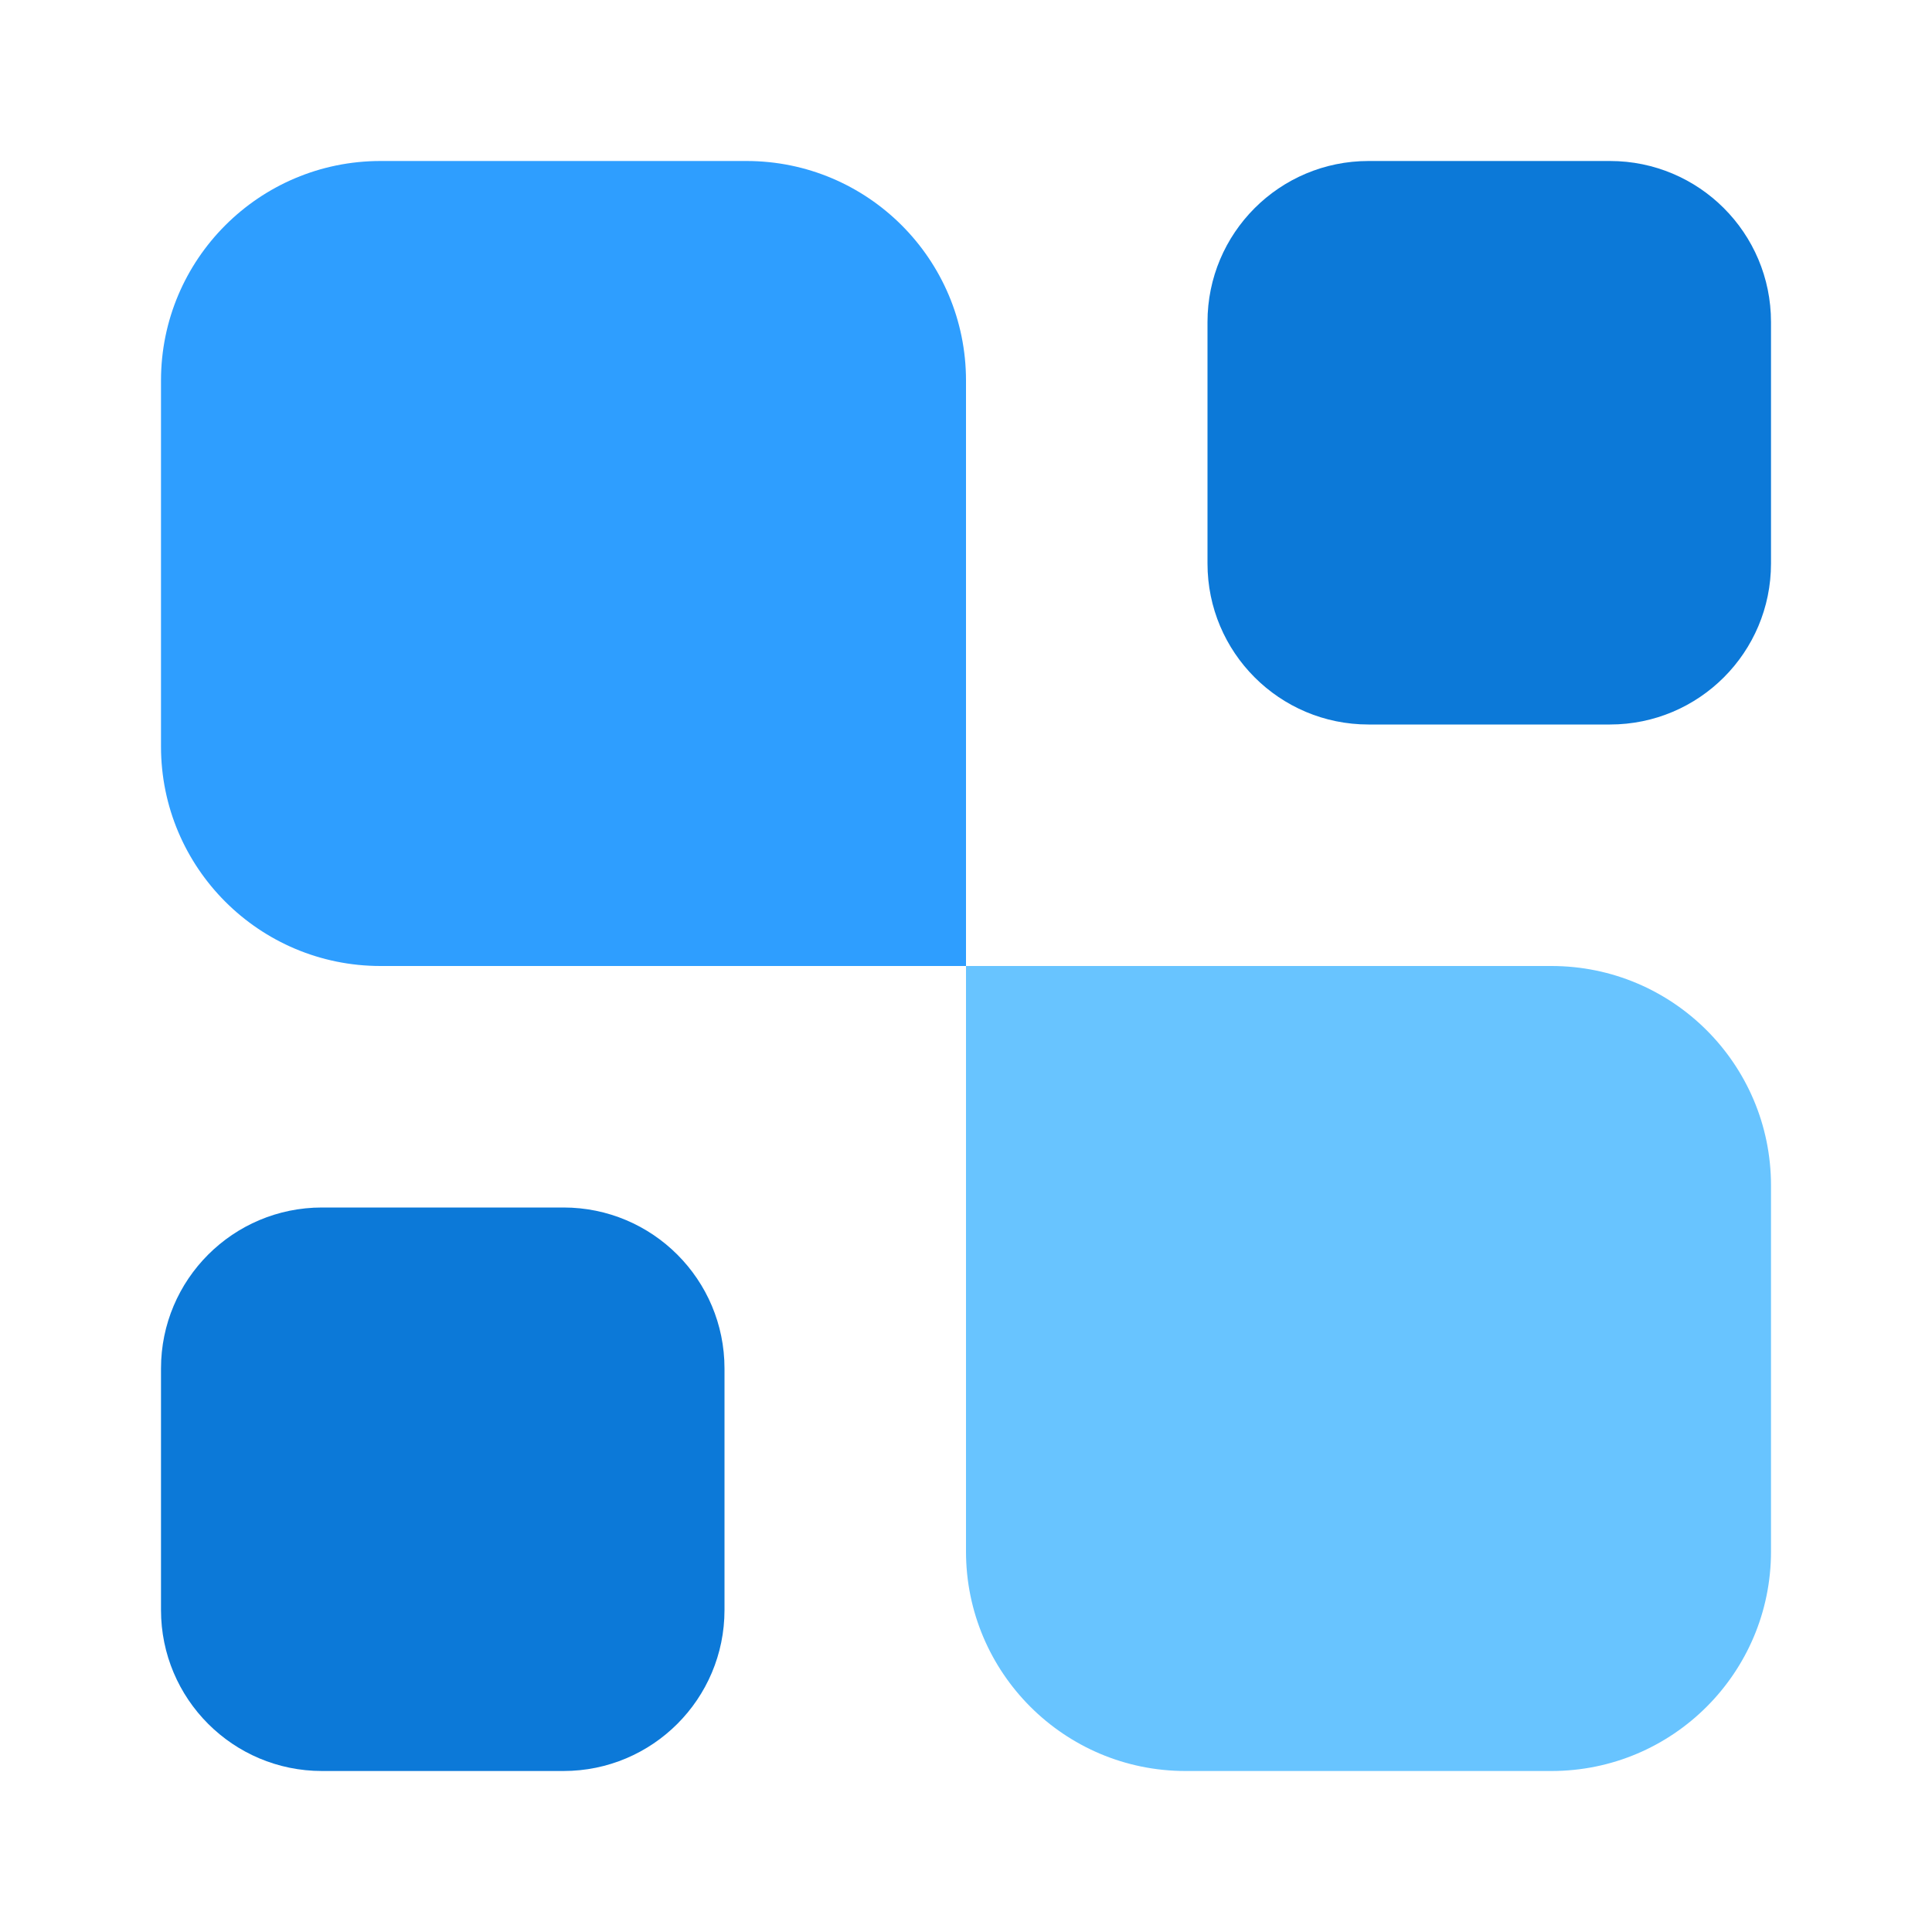
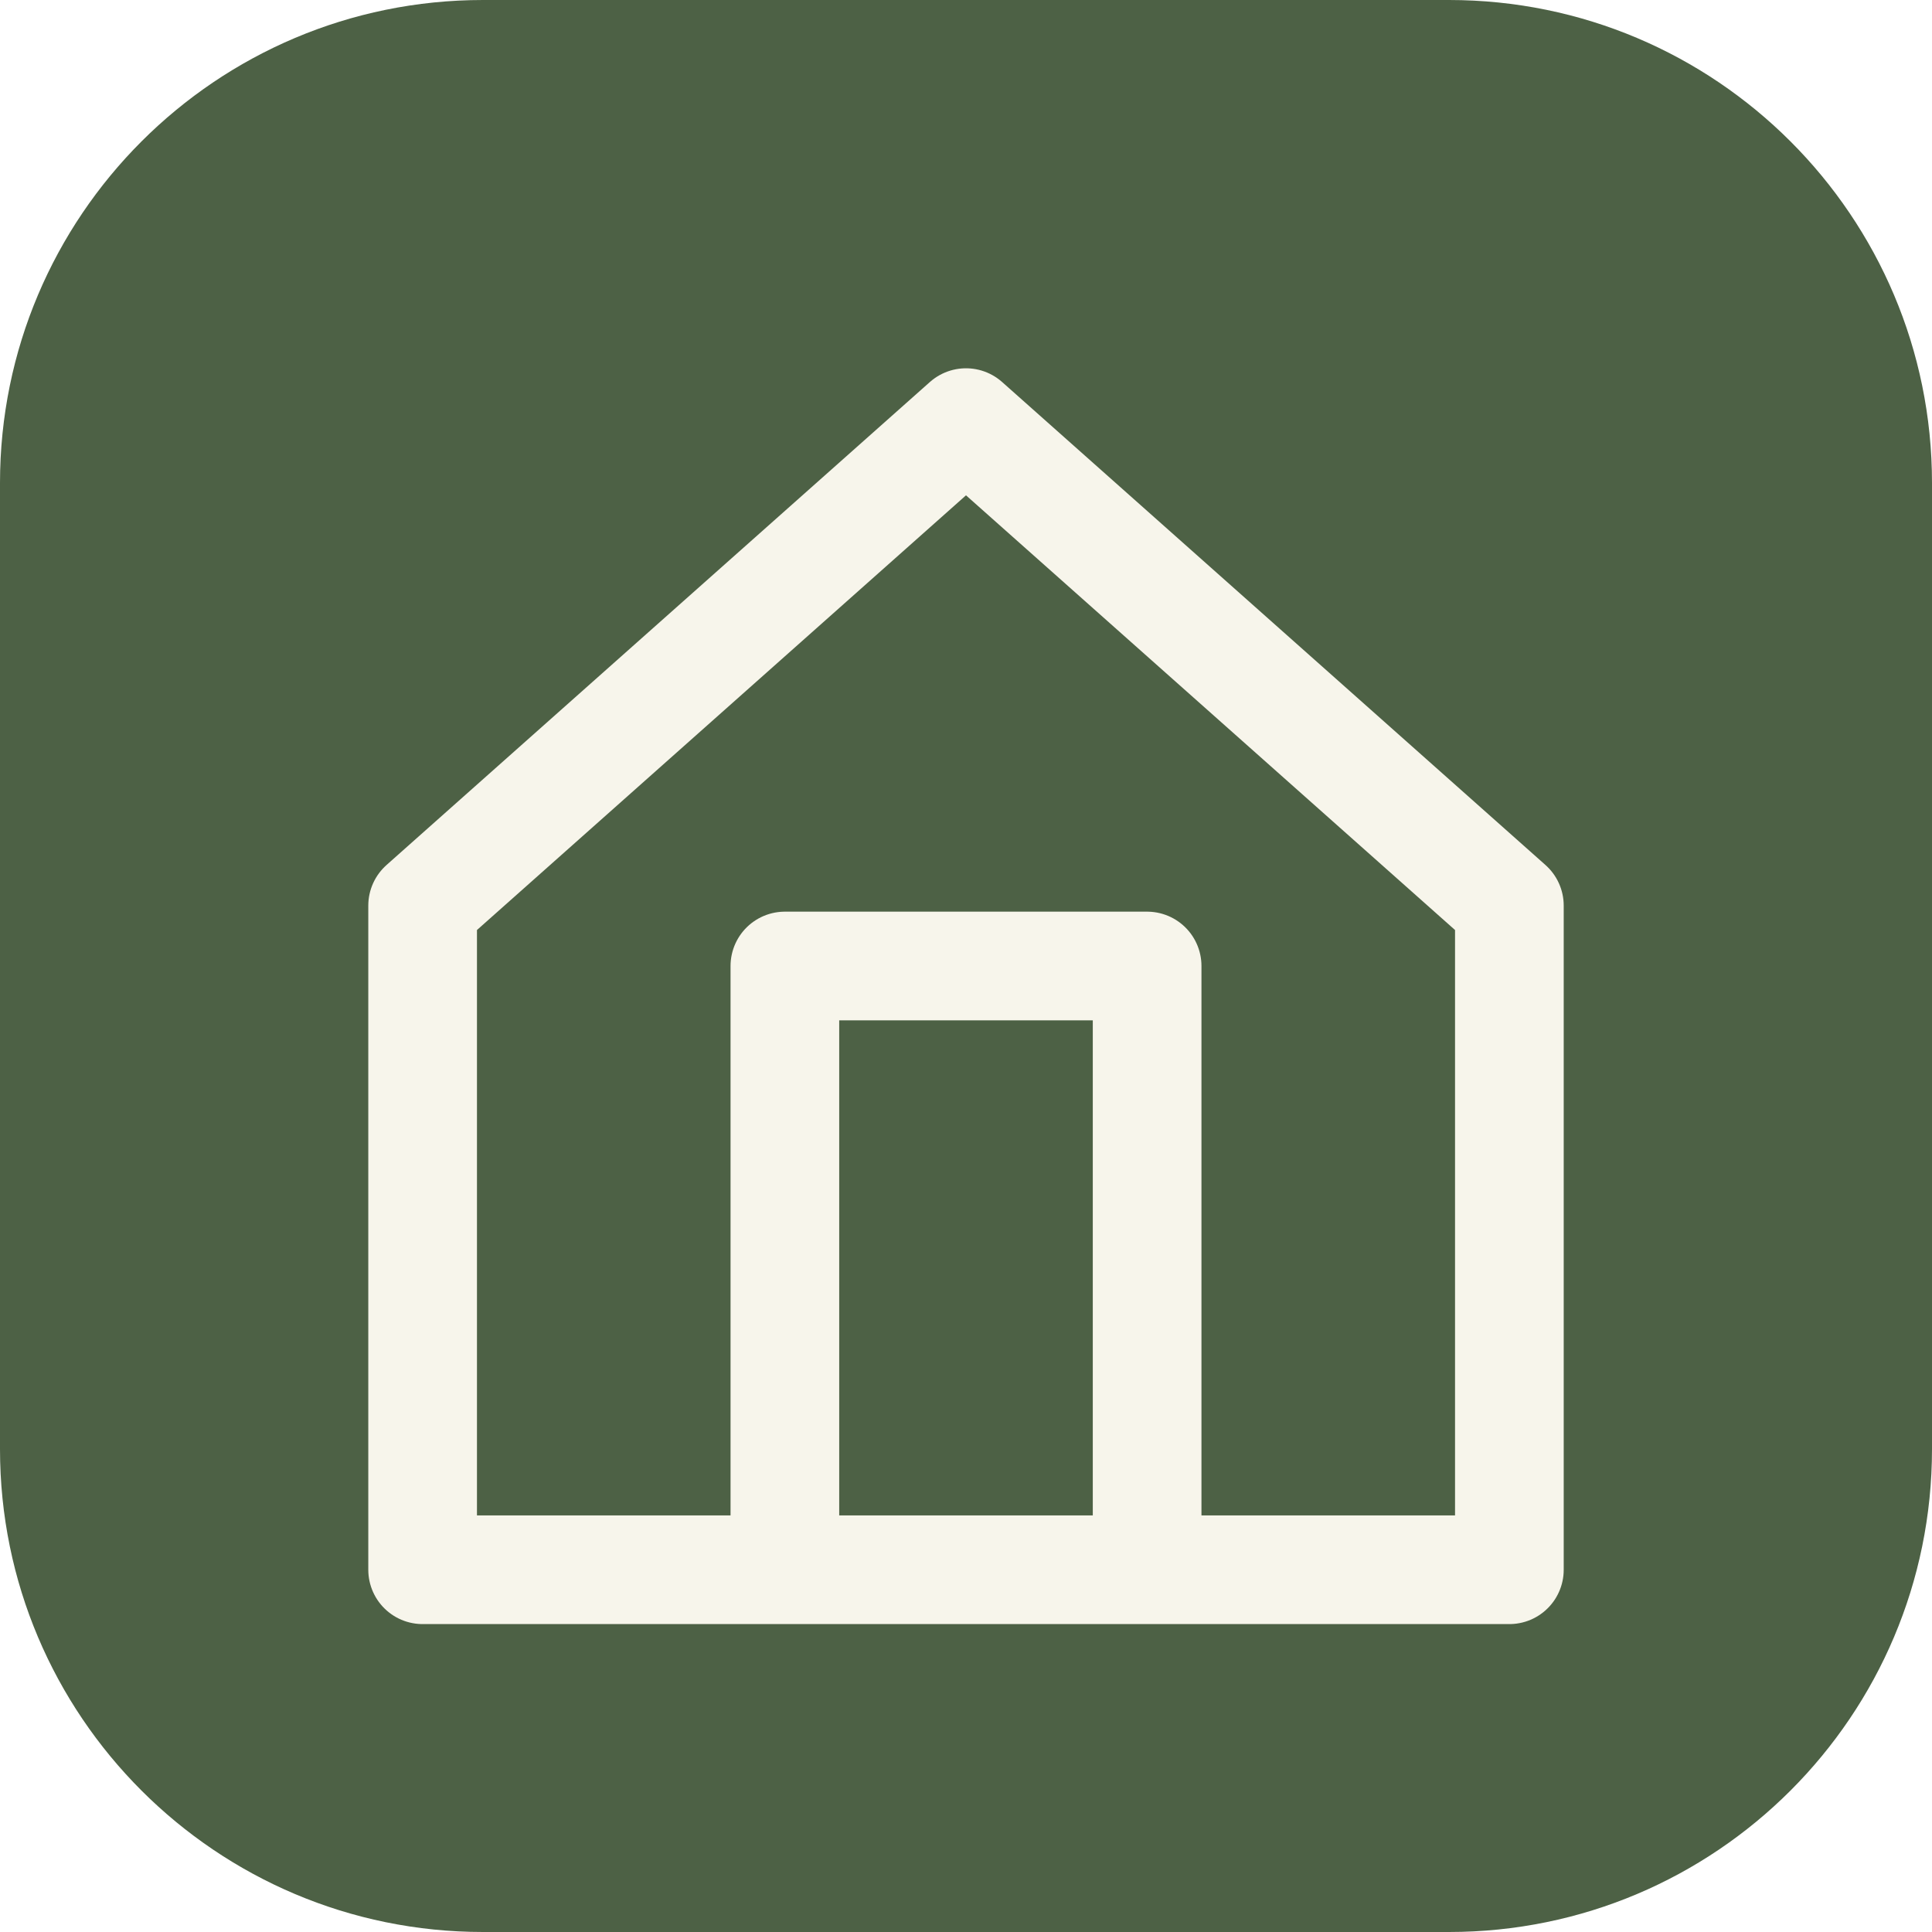
- <svg xmlns="http://www.w3.org/2000/svg" width="24" height="24" viewBox="0 0 24 24" fill="none">
-   <path d="M22 19.273C22 20.779 20.779 22 19.273 22H14.727C13.221 22 12 20.779 12 19.273V12H19.273C20.779 12 22 13.221 22 14.727V19.273Z" fill="#68C4FF" />
-   <path d="M20 2C21.105 2 22 2.895 22 4V7C22 8.105 21.105 9 20 9H17C15.895 9 15 8.105 15 7V4C15 2.895 15.895 2 17 2H20Z" fill="#0C79D8" />
-   <path d="M7 15C8.105 15 9 15.895 9 17V20C9 21.105 8.105 22 7 22H4C2.895 22 2 21.105 2 20V17C2 15.895 2.895 15 4 15H7Z" fill="#0C79D8" />
-   <path d="M12 12H4.727C3.221 12 2 10.779 2 9.273V4.727C2 3.221 3.221 2 4.727 2H9.273C10.779 2 12 3.221 12 4.727V12Z" fill="#2E9EFF" />
+ <svg xmlns="http://www.w3.org/2000/svg" viewBox="0 0 32 32">
+   <rect width="32" height="32" rx="8" fill="#4d6145" />
+   <path d="m7 15 9-8 9 8v11H7zM13 26V16h6v10" fill="none" stroke="#f7f5eb" stroke-width="1.8" stroke-linejoin="round" />
</svg>
